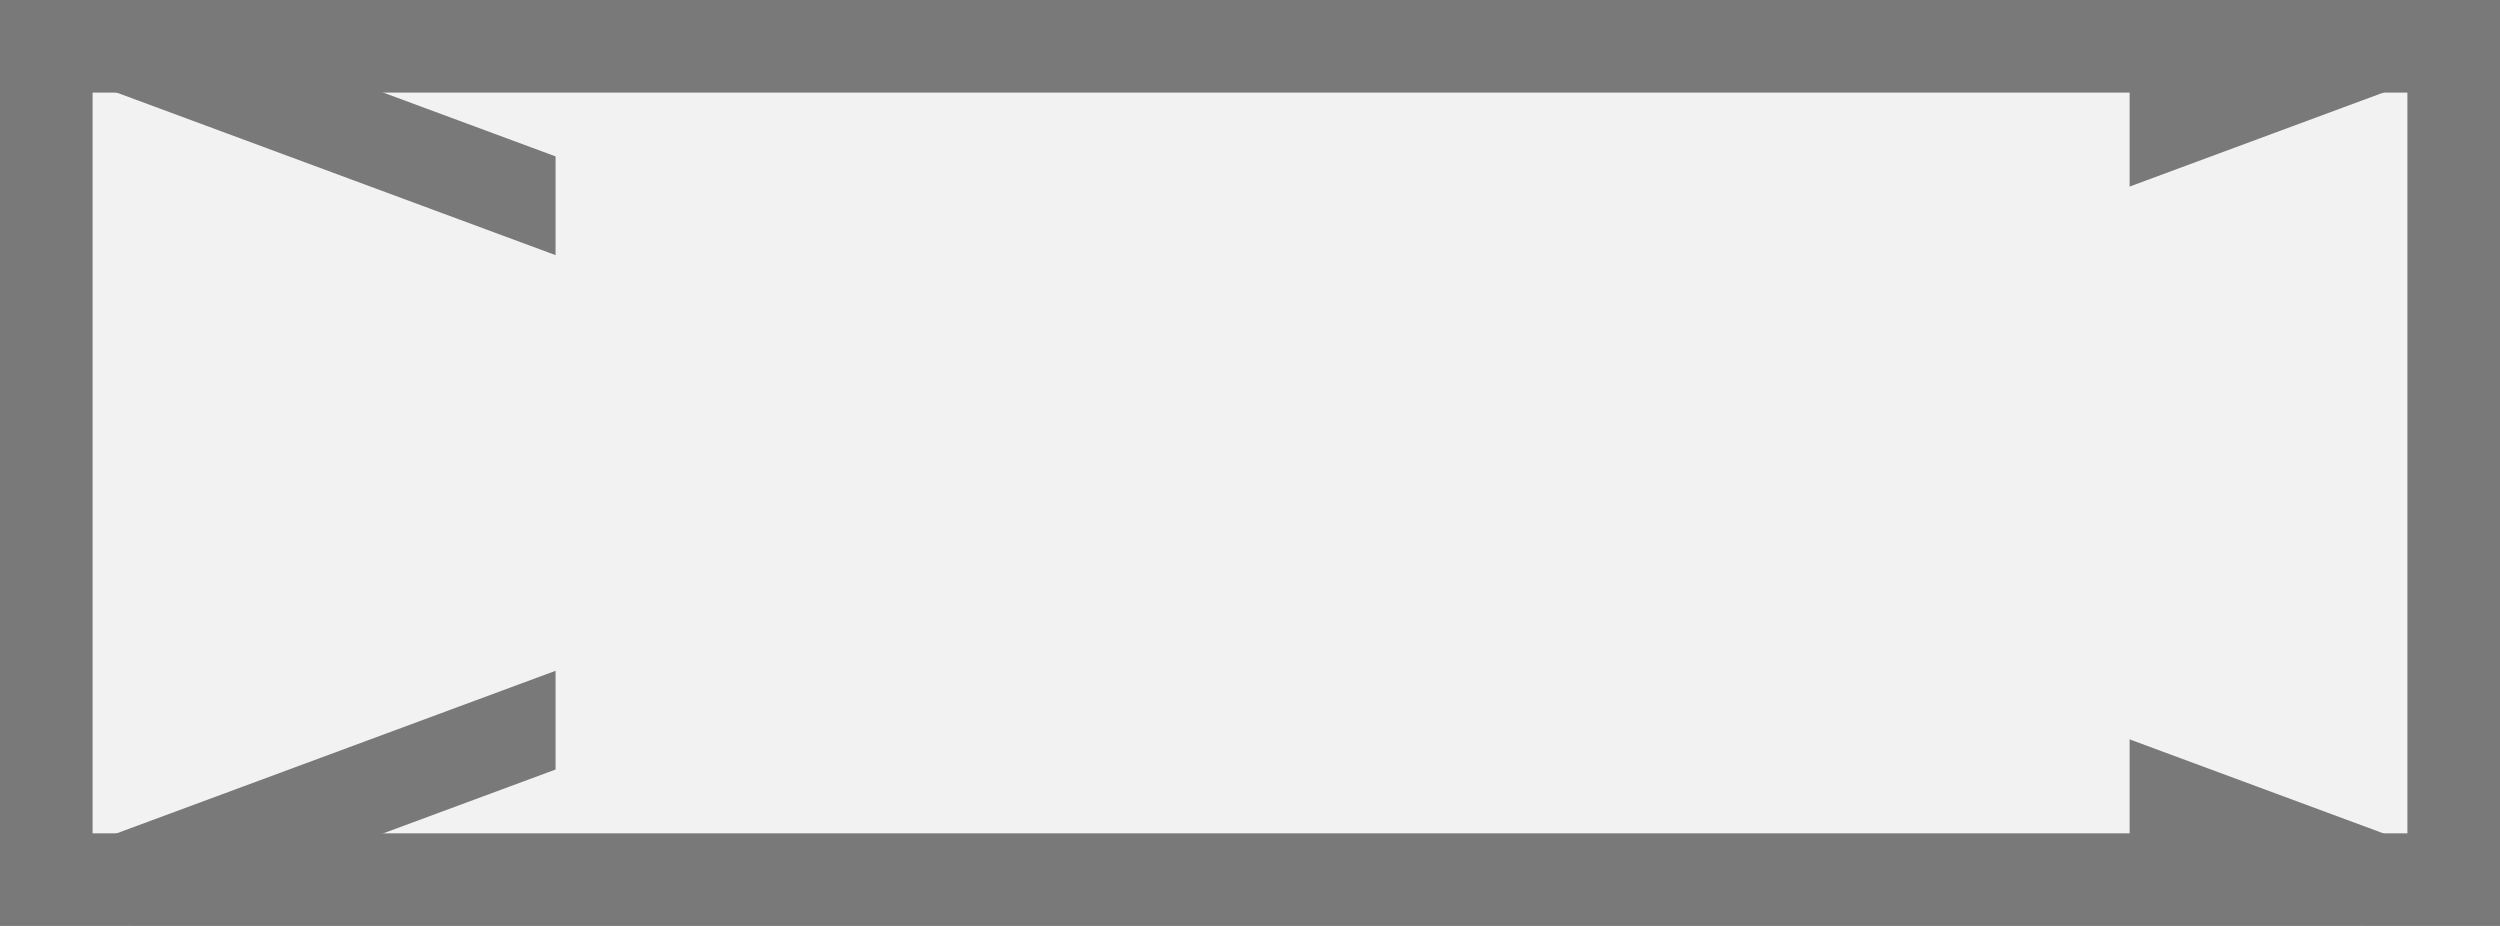
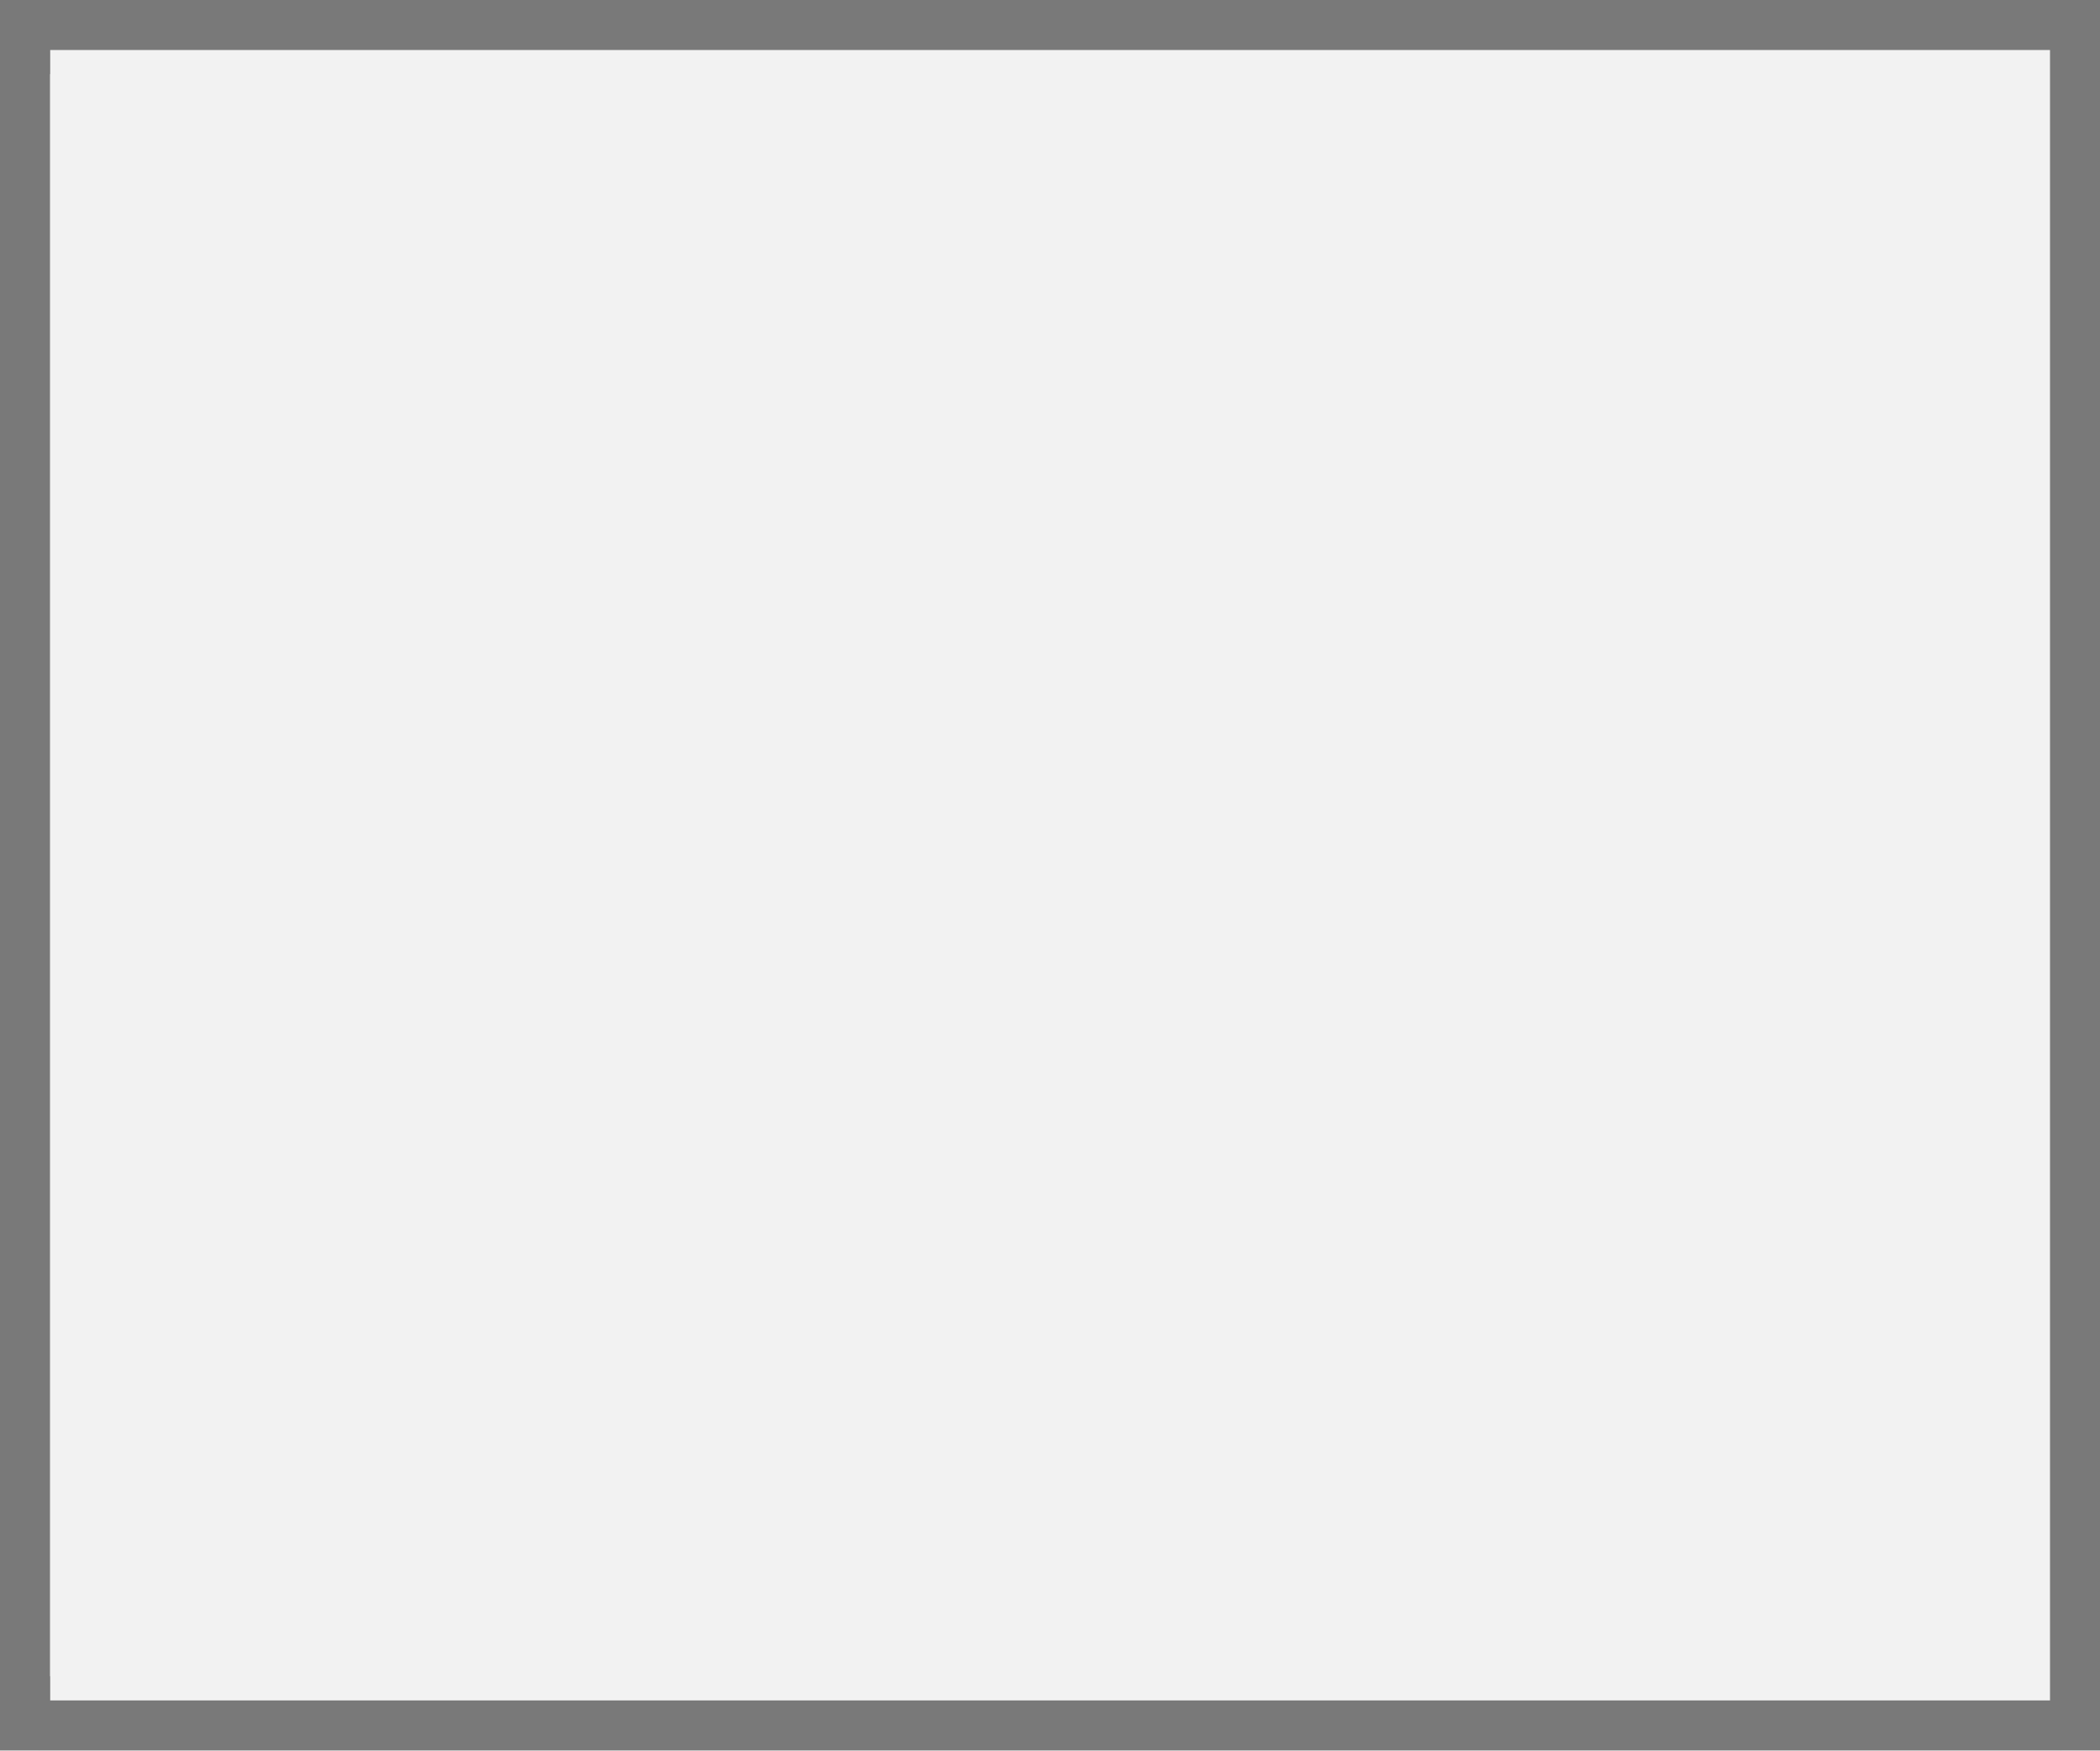
- <svg xmlns="http://www.w3.org/2000/svg" version="1.1" width="27px" height="10px">
+ <svg xmlns="http://www.w3.org/2000/svg" version="1.1" width="42px" height="35px">
  <defs>
-     <mask fill="white" id="clip22">
-       <path d="M 606 2388  L 623 2388  L 623 2403  L 606 2403  Z M 600 2389  L 627 2389  L 627 2399  L 600 2399  Z " fill-rule="evenodd" />
+     <mask fill="white" id="clip59">
+       <path d="M 593 2233  L 635 2233  L 635 2273  L 593 2273  Z M 592 2234  L 634 2234  L 634 2269  L 592 2269  Z " fill-rule="evenodd" />
    </mask>
  </defs>
-   <g transform="matrix(1 0 0 1 -600 -2389 )">
-     <path d="M 600.5 2389.5  L 626.5 2389.5  L 626.5 2398.5  L 600.5 2398.5  L 600.5 2389.5  Z " fill-rule="nonzero" fill="#f2f2f2" stroke="none" />
-     <path d="M 600.5 2389.5  L 626.5 2389.5  L 626.5 2398.5  L 600.5 2398.5  L 600.5 2389.5  Z " stroke-width="1" stroke="#797979" fill="none" />
-     <path d="M 601.266 2389.469  L 625.734 2398.531  M 625.734 2389.469  L 601.266 2398.531  " stroke-width="1" stroke="#797979" fill="none" mask="url(#clip22)" />
+   <g transform="matrix(1 0 0 1 -592 -2234 )">
+     <path d="M 592.5 2234.5  L 633.5 2234.5  L 633.5 2268.5  L 592.5 2268.5  L 592.5 2234.5  Z " fill-rule="nonzero" fill="#f2f2f2" stroke="none" />
+     <path d="M 592.5 2234.5  L 633.5 2234.5  L 633.5 2268.5  L 592.5 2268.5  L 592.5 2234.5  Z " stroke-width="1" stroke="#797979" fill="none" />
+     <path d="M 592.461 2234.384  L 633.539 2268.616  M 633.539 2234.384  L 592.461 2268.616  " stroke-width="1" stroke="#797979" fill="none" mask="url(#clip59)" />
  </g>
</svg>
